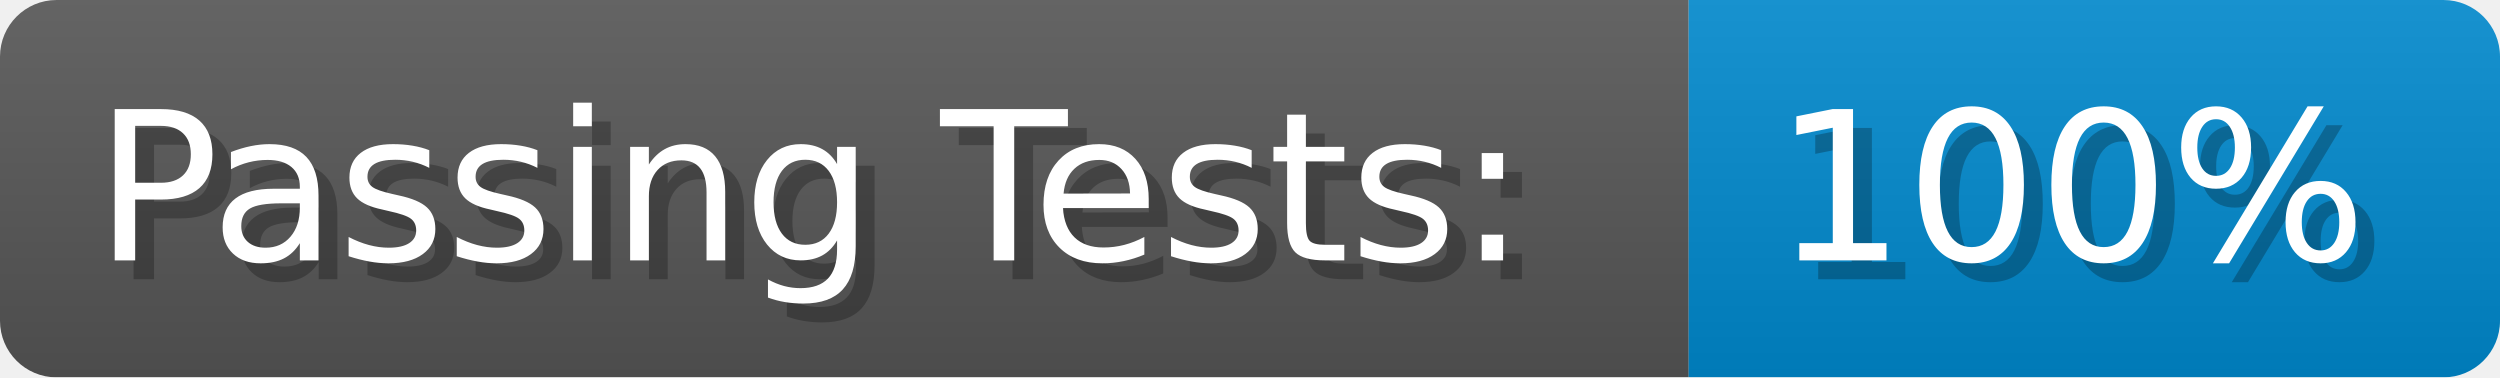
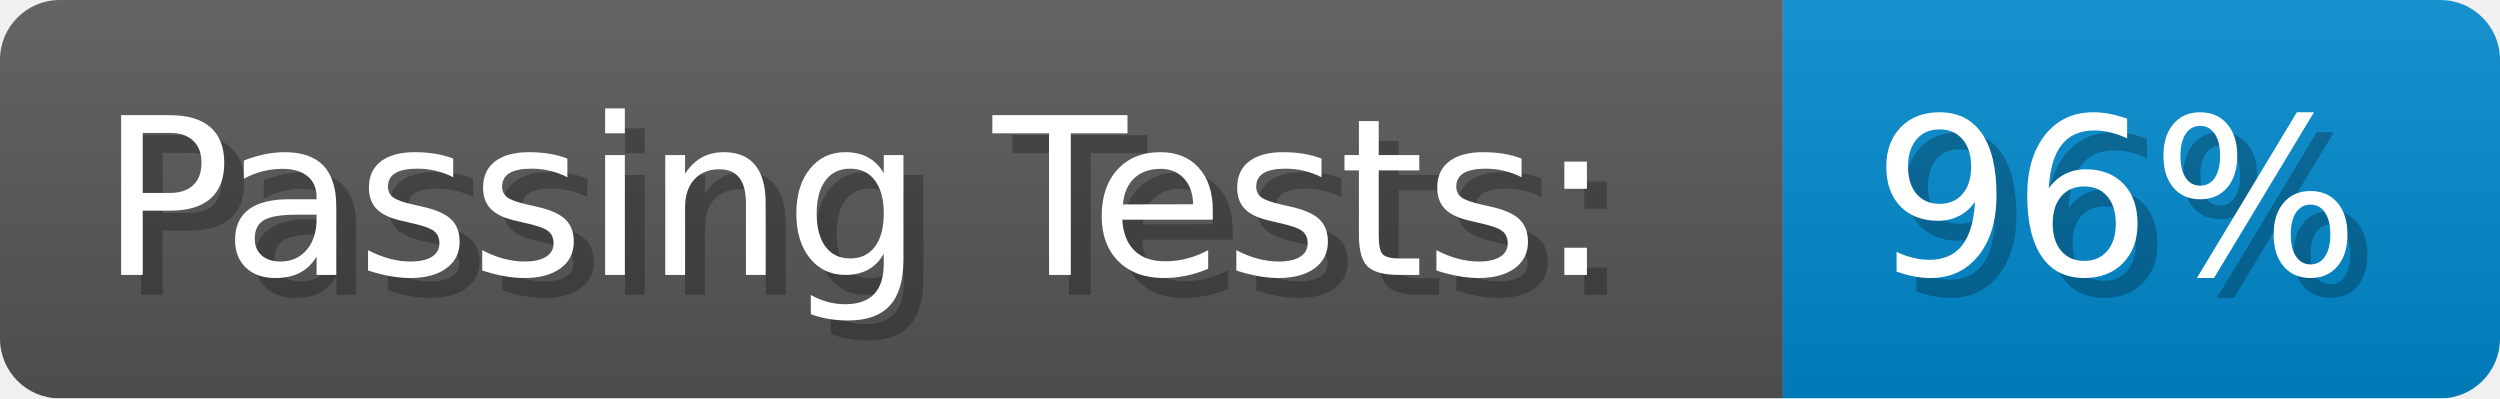
- <svg xmlns="http://www.w3.org/2000/svg" width="198.75" height="30" viewBox="0 0 1325 200" role="img" aria-label="Passing Tests:: 100%">
+ <svg xmlns="http://www.w3.org/2000/svg" width="188.25" height="30" viewBox="0 0 1255 200" role="img" aria-label="Passing Tests:: 96%">
  <linearGradient id="a" x2="0" y2="100%">
    <stop offset="0" stop-opacity=".1" stop-color="#EEE" />
    <stop offset="1" stop-opacity=".1" />
  </linearGradient>
  <mask id="m">
-     <rect width="1325" height="200" rx="30" fill="#FFF" />
+     <rect width="1255" height="200" rx="30" fill="#FFF" />
  </mask>
  <g mask="url(#m)">
    <rect width="895" height="200" fill="#555" />
-     <rect width="430" height="200" fill="#08C" x="895" />
-     <rect width="1325" height="200" fill="url(#a)" />
+     <rect width="360" height="200" fill="#08C" x="895" />
+     <rect width="1255" height="200" fill="url(#a)" />
  </g>
  <g aria-hidden="true" fill="#fff" text-anchor="start" font-family="Verdana,DejaVu Sans,sans-serif" font-size="110">
    <text x="60" y="148" textLength="795" fill="#000" opacity="0.25">Passing Tests:</text>
    <text x="50" y="138" textLength="795">Passing Tests:</text>
-     <text x="950" y="148" textLength="330" fill="#000" opacity="0.25">100%</text>
-     <text x="940" y="138" textLength="330">100%</text>
+     <text x="950" y="148" textLength="260" fill="#000" opacity="0.25">96%</text>
+     <text x="940" y="138" textLength="260">96%</text>
  </g>
</svg>
